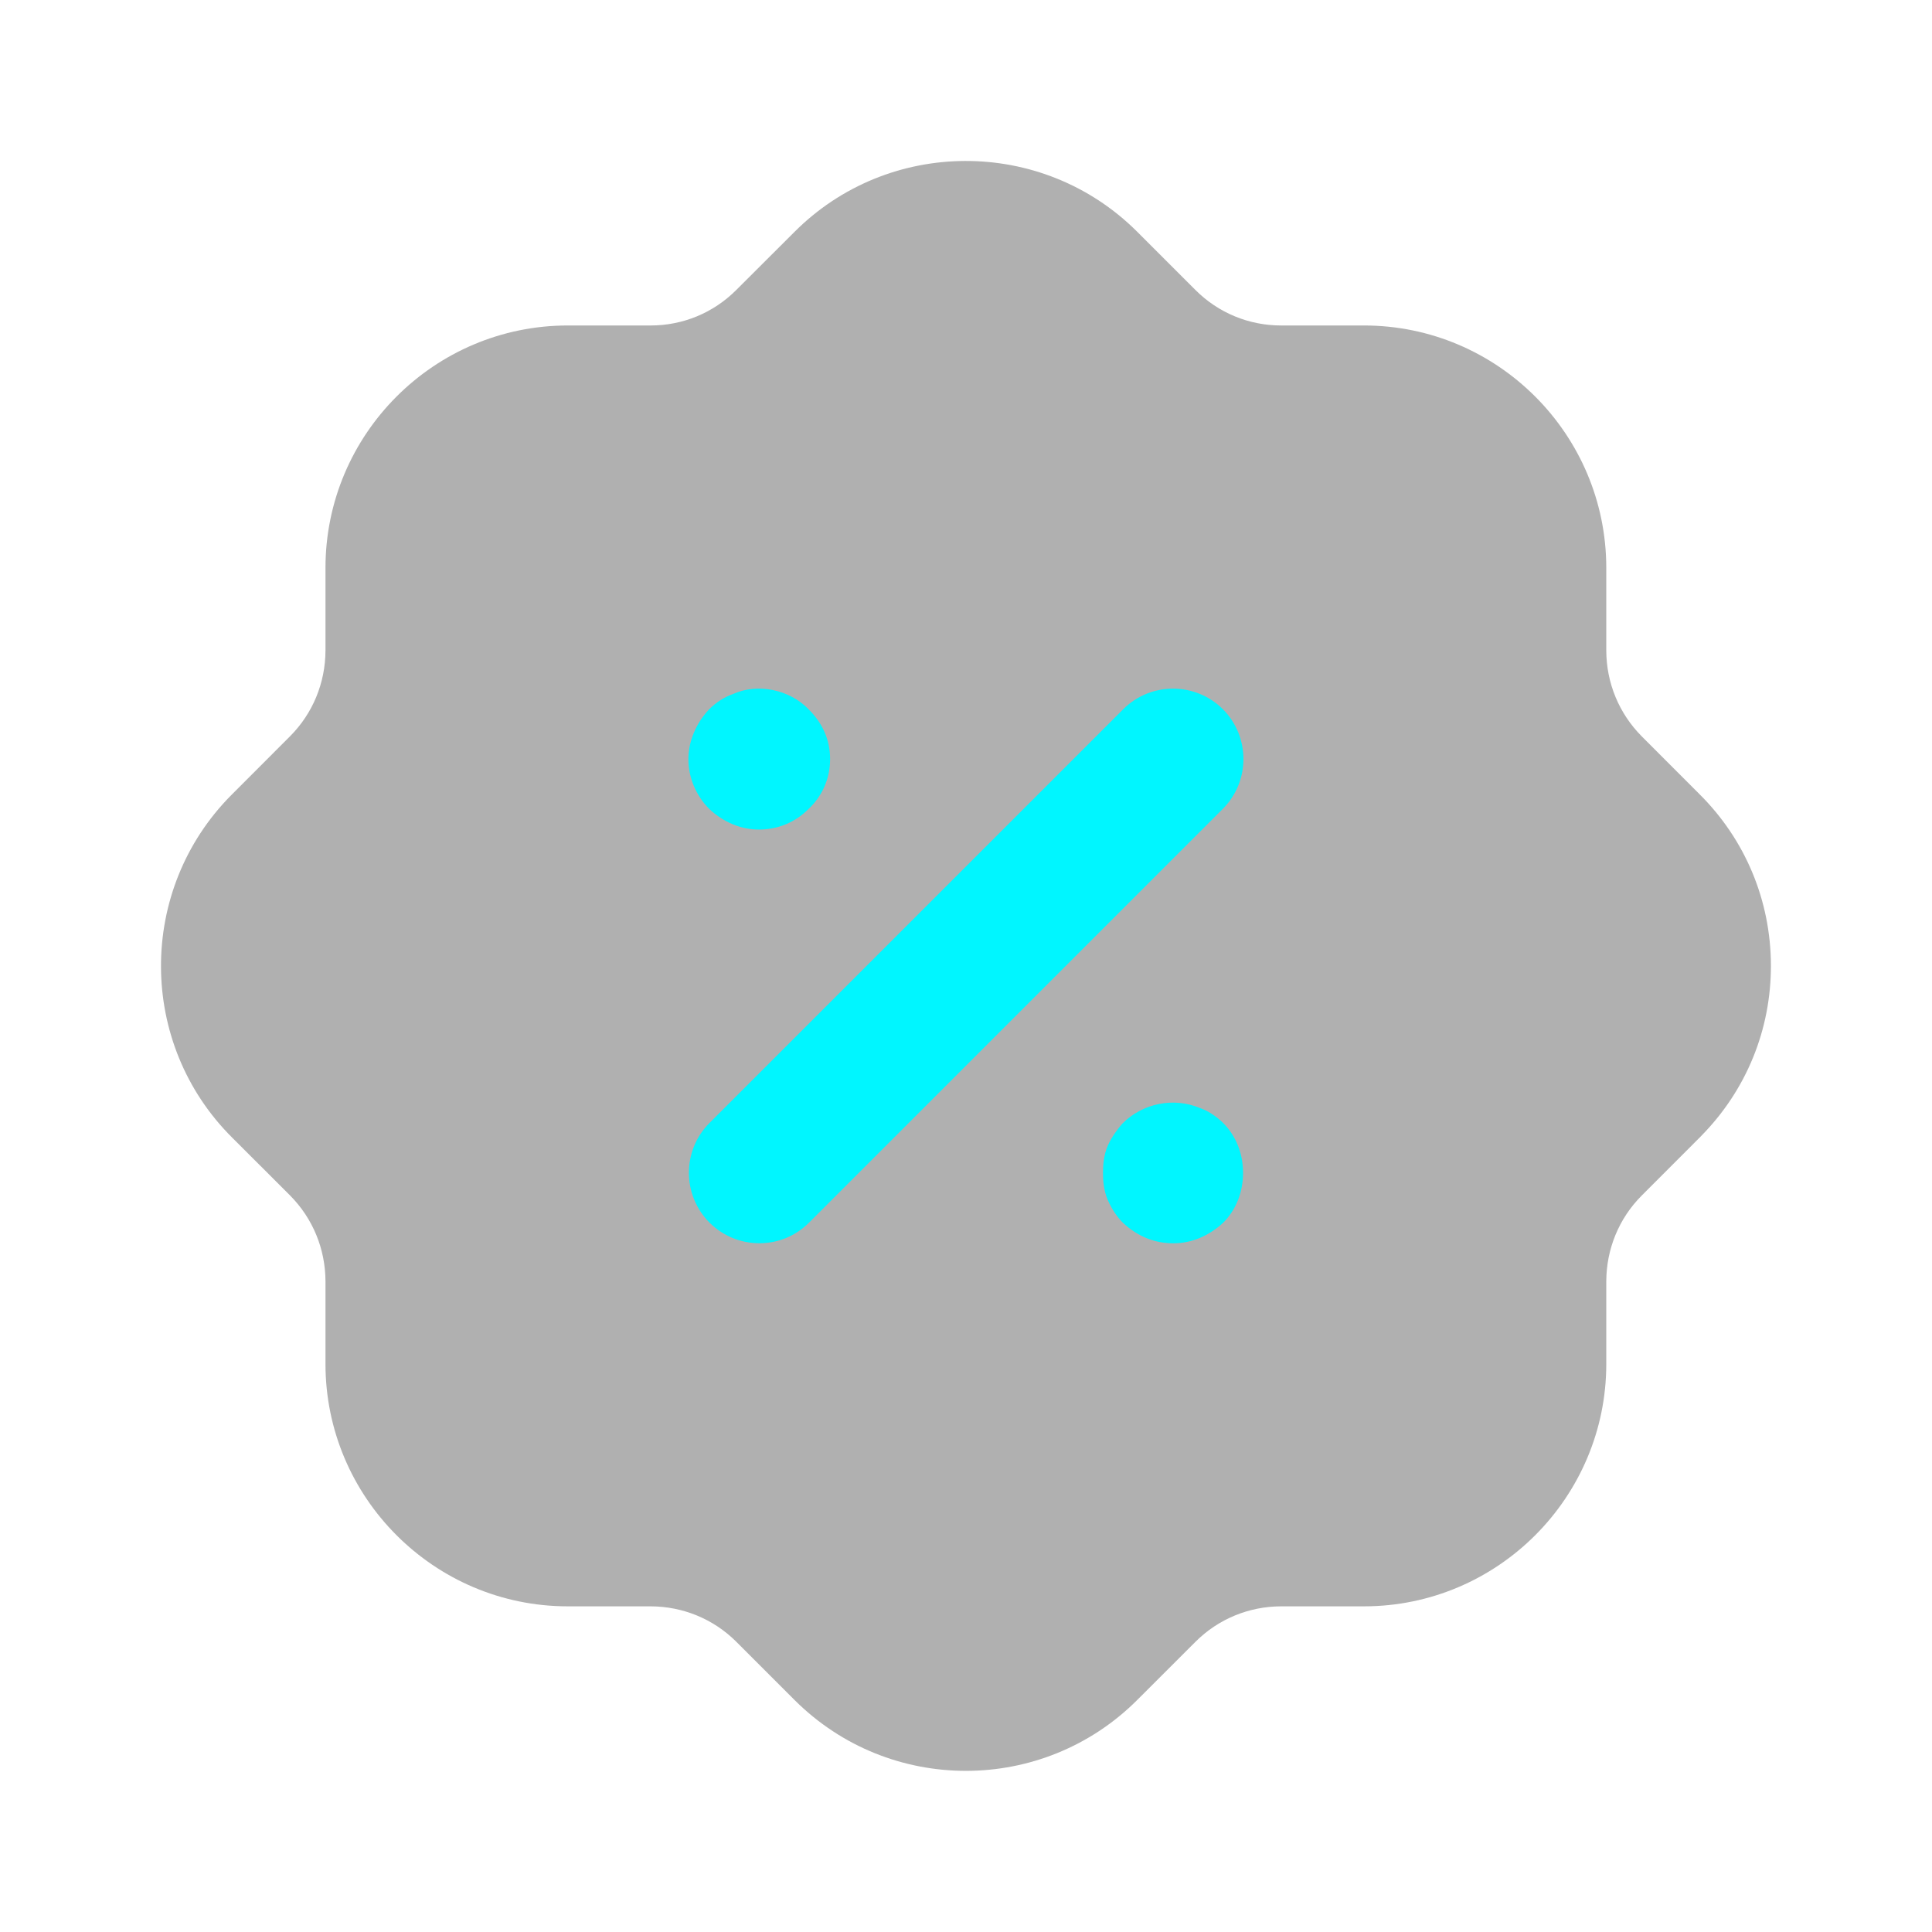
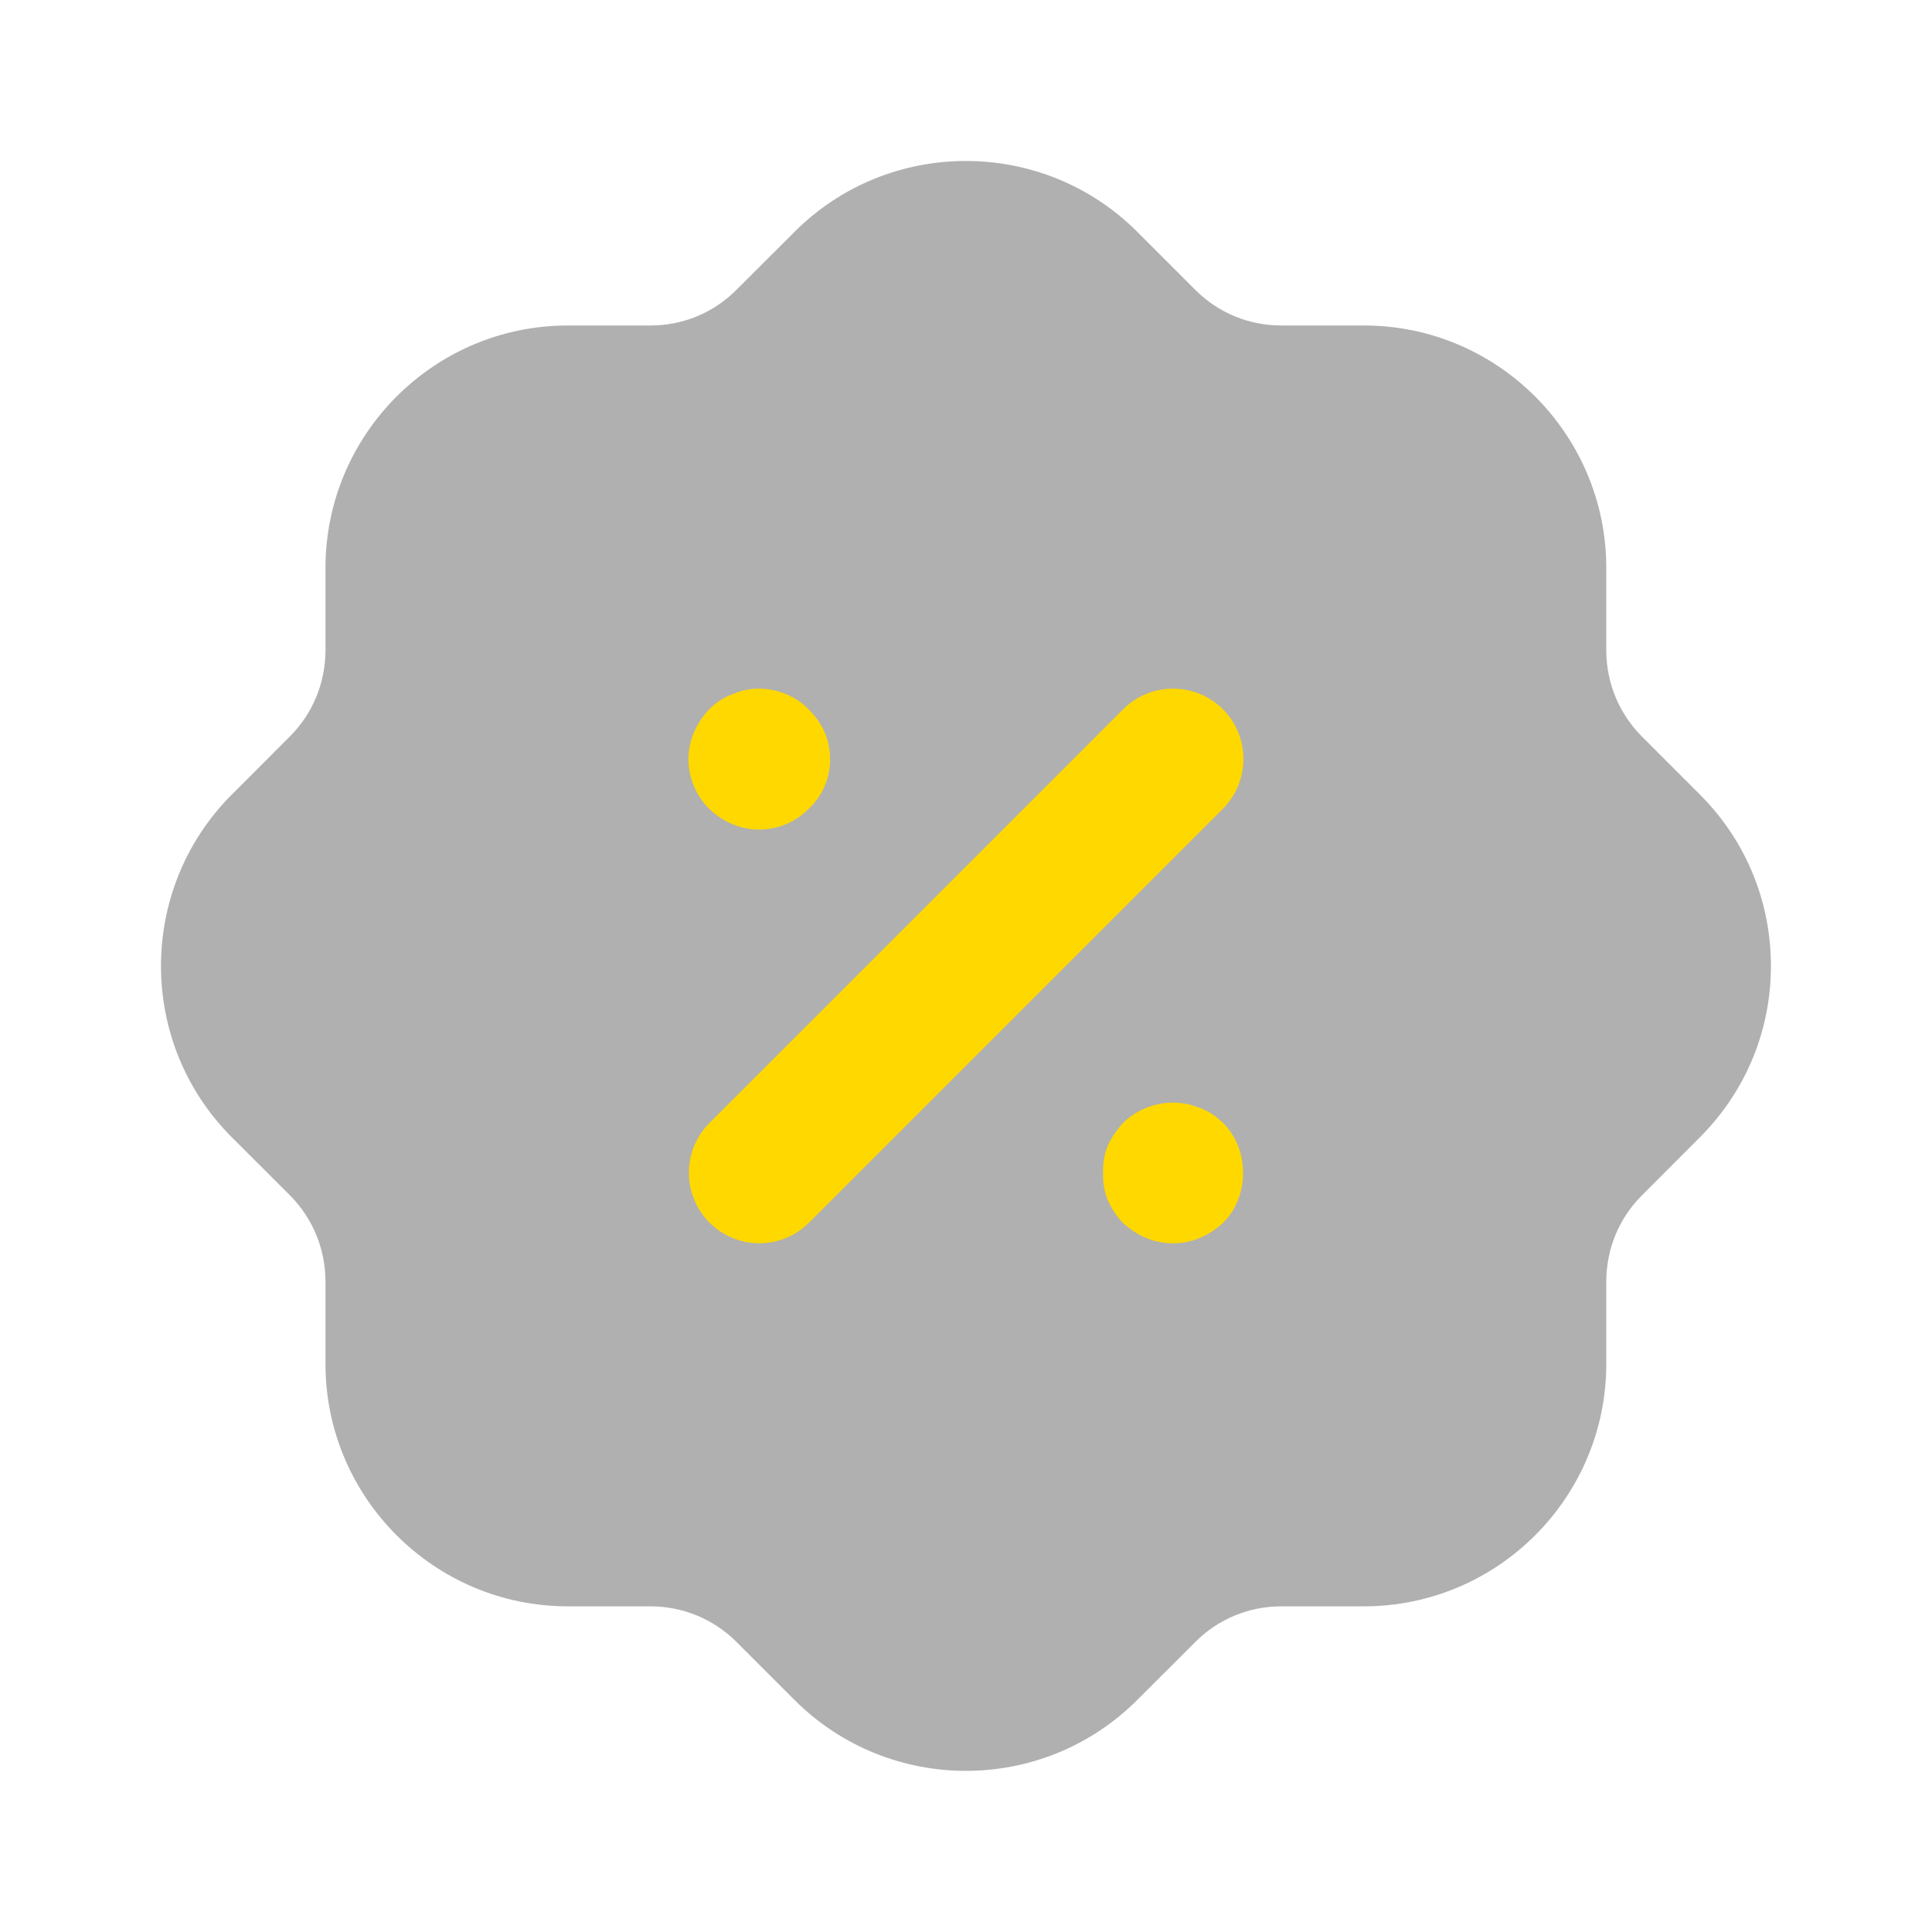
<svg xmlns="http://www.w3.org/2000/svg" width="32" height="32" viewBox="0 0 32 32" fill="none">
  <path opacity="0.4" d="M15.999 29.331C14.973 29.331 13.95 28.942 13.167 28.164L12.194 27.191C11.816 26.815 11.311 26.607 10.775 26.606H9.405C7.192 26.606 5.391 24.804 5.391 22.591V21.22C5.389 20.686 5.181 20.18 4.804 19.8L3.847 18.844C2.279 17.286 2.272 14.738 3.832 13.168L4.805 12.194C5.181 11.816 5.389 11.311 5.391 10.775V9.407C5.391 7.192 7.192 5.391 9.405 5.391H10.776C11.311 5.391 11.815 5.183 12.195 4.803L13.153 3.847C14.712 2.279 17.259 2.271 18.829 3.832L19.803 4.806C20.181 5.183 20.686 5.391 21.22 5.391H22.591C24.804 5.391 26.605 7.192 26.605 9.407V10.776C26.607 11.311 26.815 11.816 27.192 12.196L28.149 13.154C28.908 13.908 29.328 14.914 29.332 15.987C29.335 17.054 28.924 18.058 28.176 18.816C28.163 18.83 28.151 18.844 28.137 18.856L27.191 19.803C26.815 20.18 26.607 20.686 26.605 21.222V22.591C26.605 24.804 24.804 26.606 22.591 26.606H21.22C20.686 26.607 20.18 26.815 19.802 27.192L18.843 28.15C18.061 28.936 17.029 29.331 15.999 29.331" fill="#393939" />
-   <path fill-rule="evenodd" clip-rule="evenodd" d="M13.39 13.401C13.17 13.621 12.885 13.74 12.569 13.74C12.273 13.74 11.982 13.619 11.749 13.4C11.528 13.18 11.402 12.879 11.402 12.573C11.402 12.283 11.525 11.984 11.741 11.753C11.86 11.633 12.001 11.543 12.142 11.495C12.545 11.311 13.08 11.419 13.397 11.752C13.51 11.865 13.597 11.989 13.654 12.119C13.717 12.257 13.749 12.415 13.749 12.573C13.749 12.891 13.622 13.185 13.39 13.401ZM20.254 11.746C19.799 11.293 19.059 11.293 18.605 11.746L11.751 18.6C11.297 19.054 11.297 19.794 11.751 20.25C11.973 20.47 12.265 20.592 12.577 20.592C12.889 20.592 13.181 20.47 13.401 20.25L20.254 13.397C20.709 12.941 20.709 12.202 20.254 11.746ZM19.874 18.352C19.442 18.171 18.93 18.269 18.589 18.611C18.518 18.693 18.418 18.821 18.35 18.972C18.278 19.135 18.269 19.309 18.269 19.427C18.269 19.544 18.278 19.717 18.35 19.88C18.417 20.029 18.497 20.151 18.602 20.256C18.844 20.48 19.124 20.593 19.436 20.593C19.732 20.593 20.022 20.473 20.261 20.251C20.473 20.039 20.589 19.745 20.589 19.427C20.589 19.107 20.473 18.815 20.26 18.601C20.142 18.485 20.001 18.395 19.874 18.352Z" fill="#00F6FF" />
+   <path fill-rule="evenodd" clip-rule="evenodd" d="M13.39 13.401C13.17 13.621 12.885 13.74 12.569 13.74C12.273 13.74 11.982 13.619 11.749 13.4C11.528 13.18 11.402 12.879 11.402 12.573C11.402 12.283 11.525 11.984 11.741 11.753C11.86 11.633 12.001 11.543 12.142 11.495C12.545 11.311 13.08 11.419 13.397 11.752C13.51 11.865 13.597 11.989 13.654 12.119C13.717 12.257 13.749 12.415 13.749 12.573C13.749 12.891 13.622 13.185 13.39 13.401ZM20.254 11.746C19.799 11.293 19.059 11.293 18.605 11.746L11.751 18.6C11.297 19.054 11.297 19.794 11.751 20.25C11.973 20.47 12.265 20.592 12.577 20.592C12.889 20.592 13.181 20.47 13.401 20.25L20.254 13.397C20.709 12.941 20.709 12.202 20.254 11.746ZM19.874 18.352C19.442 18.171 18.93 18.269 18.589 18.611C18.518 18.693 18.418 18.821 18.35 18.972C18.278 19.135 18.269 19.309 18.269 19.427C18.269 19.544 18.278 19.717 18.35 19.88C18.417 20.029 18.497 20.151 18.602 20.256C18.844 20.48 19.124 20.593 19.436 20.593C19.732 20.593 20.022 20.473 20.261 20.251C20.473 20.039 20.589 19.745 20.589 19.427C20.589 19.107 20.473 18.815 20.26 18.601C20.142 18.485 20.001 18.395 19.874 18.352Z" fill="#FFD800" />
</svg>
